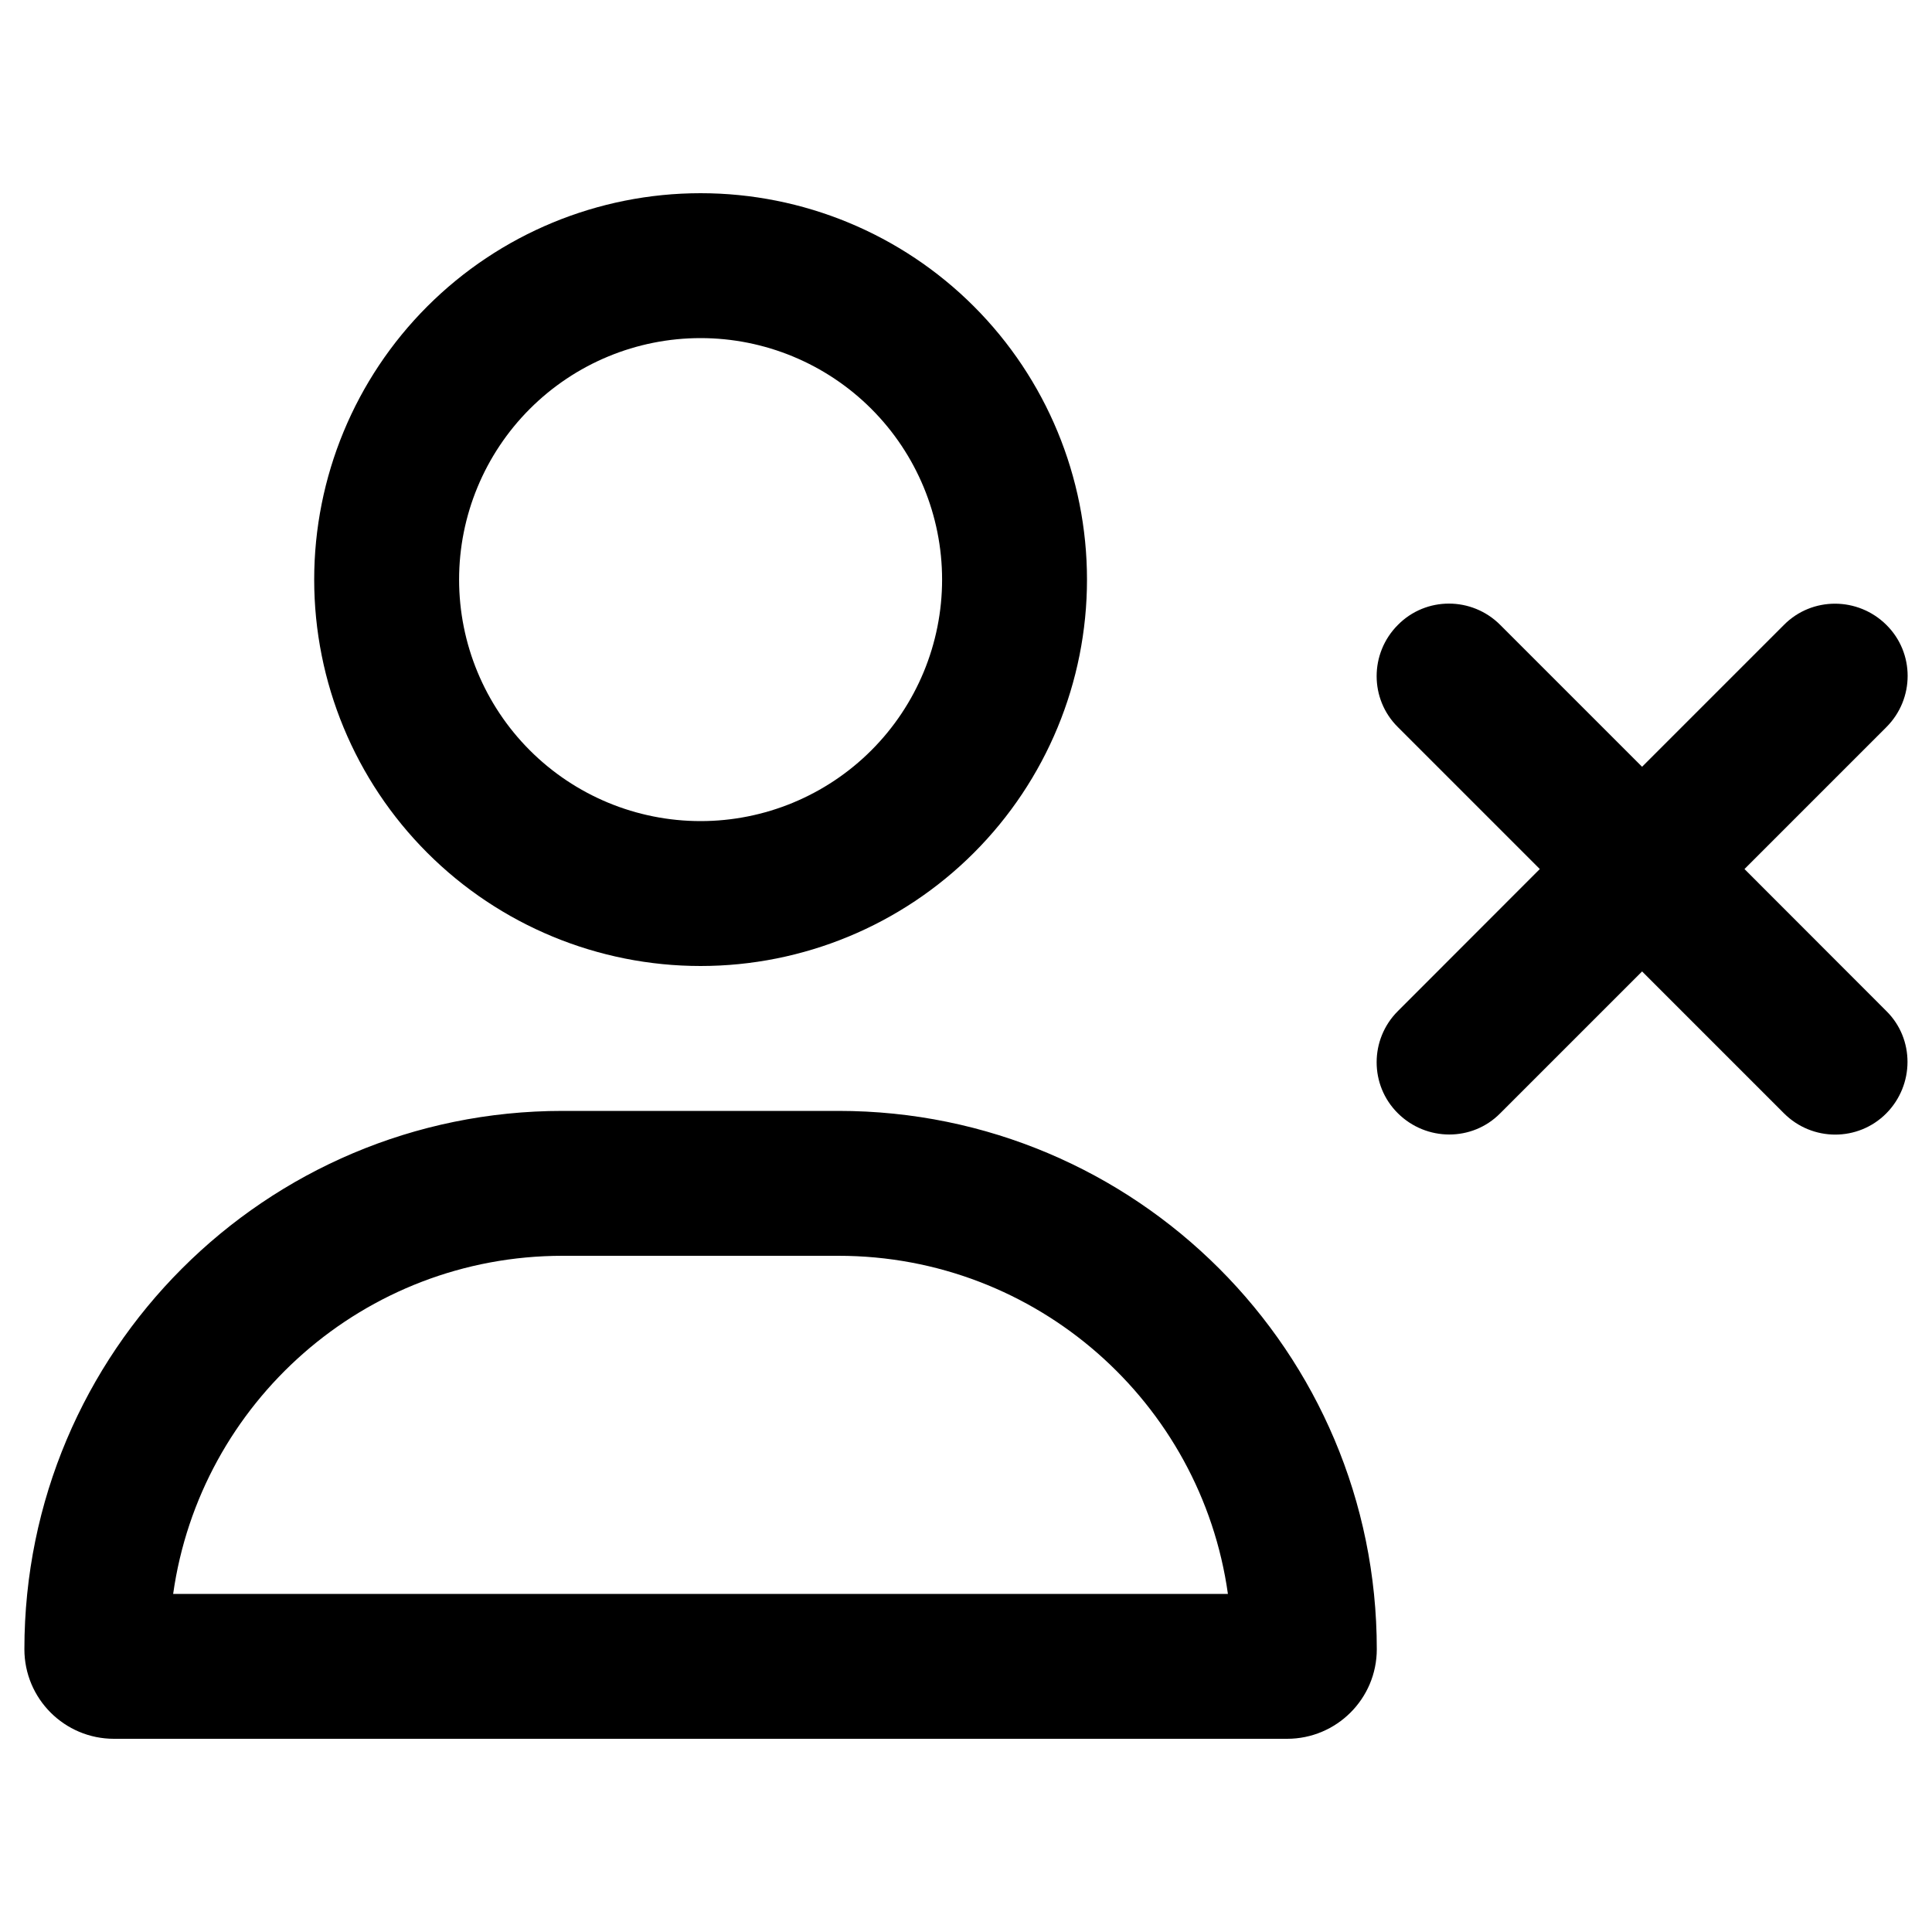
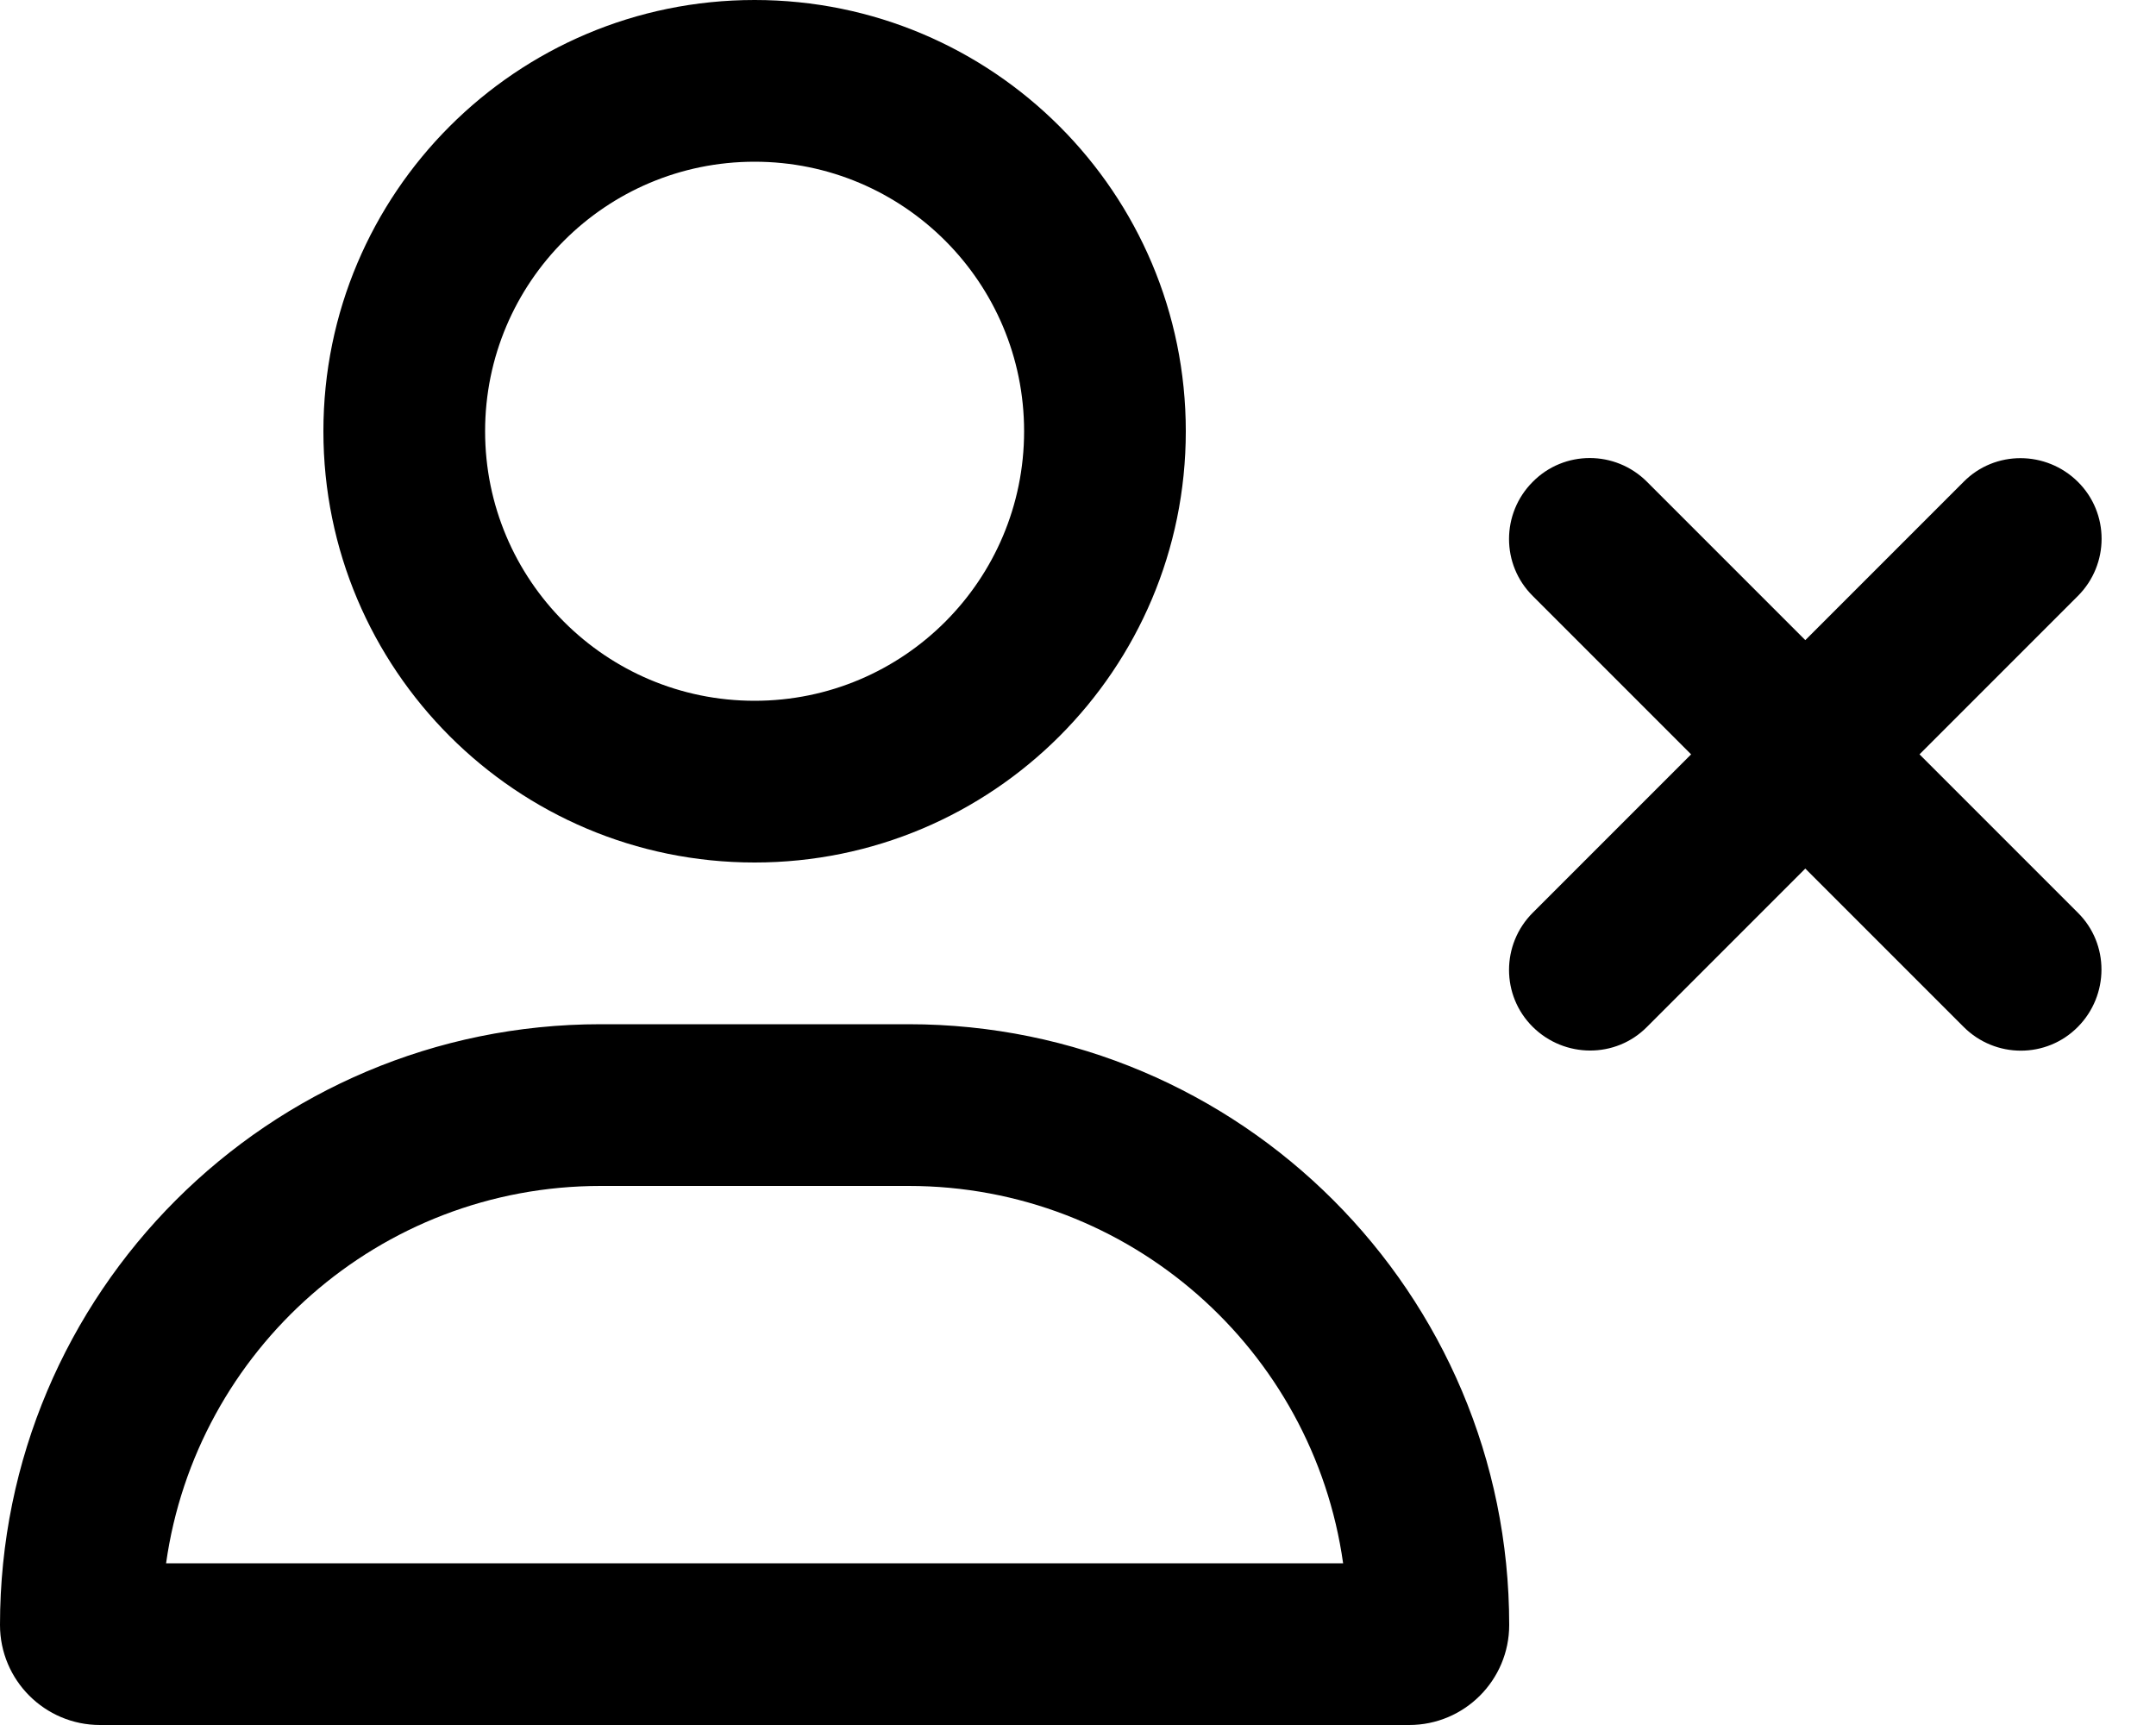
- <svg xmlns="http://www.w3.org/2000/svg" viewBox="0 0 16 16">
-   <path d="M5.802 2.8C6.332 2.8 6.841 3.011 7.216 3.386C7.591 3.761 7.802 4.27 7.802 4.8C7.802 5.33 7.591 5.839 7.216 6.214C6.841 6.589 6.332 6.8 5.802 6.8C5.271 6.8 4.763 6.589 4.388 6.214C4.013 5.839 3.802 5.33 3.802 4.8C3.802 4.27 4.013 3.761 4.388 3.386C4.763 3.011 5.271 2.8 5.802 2.8ZM5.802 8C6.651 8 7.465 7.663 8.065 7.063C8.665 6.463 9.002 5.649 9.002 4.8C9.002 3.951 8.665 3.137 8.065 2.537C7.465 1.937 6.651 1.6 5.802 1.6C4.953 1.6 4.139 1.937 3.539 2.537C2.939 3.137 2.602 3.951 2.602 4.8C2.602 5.649 2.939 6.463 3.539 7.063C4.139 7.663 4.953 8 5.802 8ZM4.659 10.4H6.944C8.587 10.4 9.947 11.617 10.169 13.2H1.434C1.657 11.617 3.017 10.4 4.659 10.4ZM4.659 9.2C2.197 9.2 0.202 11.195 0.202 13.658C0.202 14.068 0.534 14.4 0.944 14.4H10.659C11.069 14.4 11.402 14.068 11.402 13.658C11.402 11.195 9.407 9.2 6.944 9.2H4.659ZM11.577 5.175C11.342 5.41 11.342 5.79 11.577 6.022L12.752 7.197L11.577 8.373C11.342 8.607 11.342 8.988 11.577 9.22C11.812 9.453 12.192 9.455 12.424 9.22L13.599 8.045L14.774 9.22C15.009 9.455 15.389 9.455 15.622 9.22C15.854 8.985 15.857 8.605 15.622 8.373L14.447 7.197L15.622 6.022C15.857 5.787 15.857 5.407 15.622 5.175C15.387 4.942 15.007 4.94 14.774 5.175L13.599 6.35L12.424 5.175C12.189 4.94 11.809 4.94 11.577 5.175Z" />
+ <svg xmlns="http://www.w3.org/2000/svg" viewBox="0 0 640 512">
+   <path d="M224 48a80 80 0 1 1 0 160 80 80 0 1 1 0-160zm0 208A128 128 0 1 0 224 0a128 128 0 1 0 0 256zm-45.7 96h91.4c65.7 0 120.1 48.7 129 112H49.3c8.9-63.3 63.3-112 129-112zm0-48C79.8 304 0 383.8 0 482.3C0 498.7 13.3 512 29.7 512H418.3c16.4 0 29.7-13.3 29.7-29.7C448 383.8 368.2 304 269.7 304H178.3zM455 143c-9.4 9.4-9.4 24.6 0 33.9l47 47-47 47c-9.4 9.4-9.4 24.6 0 33.9s24.6 9.4 33.9 0l47-47 47 47c9.4 9.4 24.6 9.4 33.9 0s9.4-24.6 0-33.9l-47-47 47-47c9.4-9.4 9.4-24.6 0-33.9s-24.6-9.4-33.9 0l-47 47-47-47c-9.4-9.4-24.6-9.4-33.9 0z" />
</svg>
